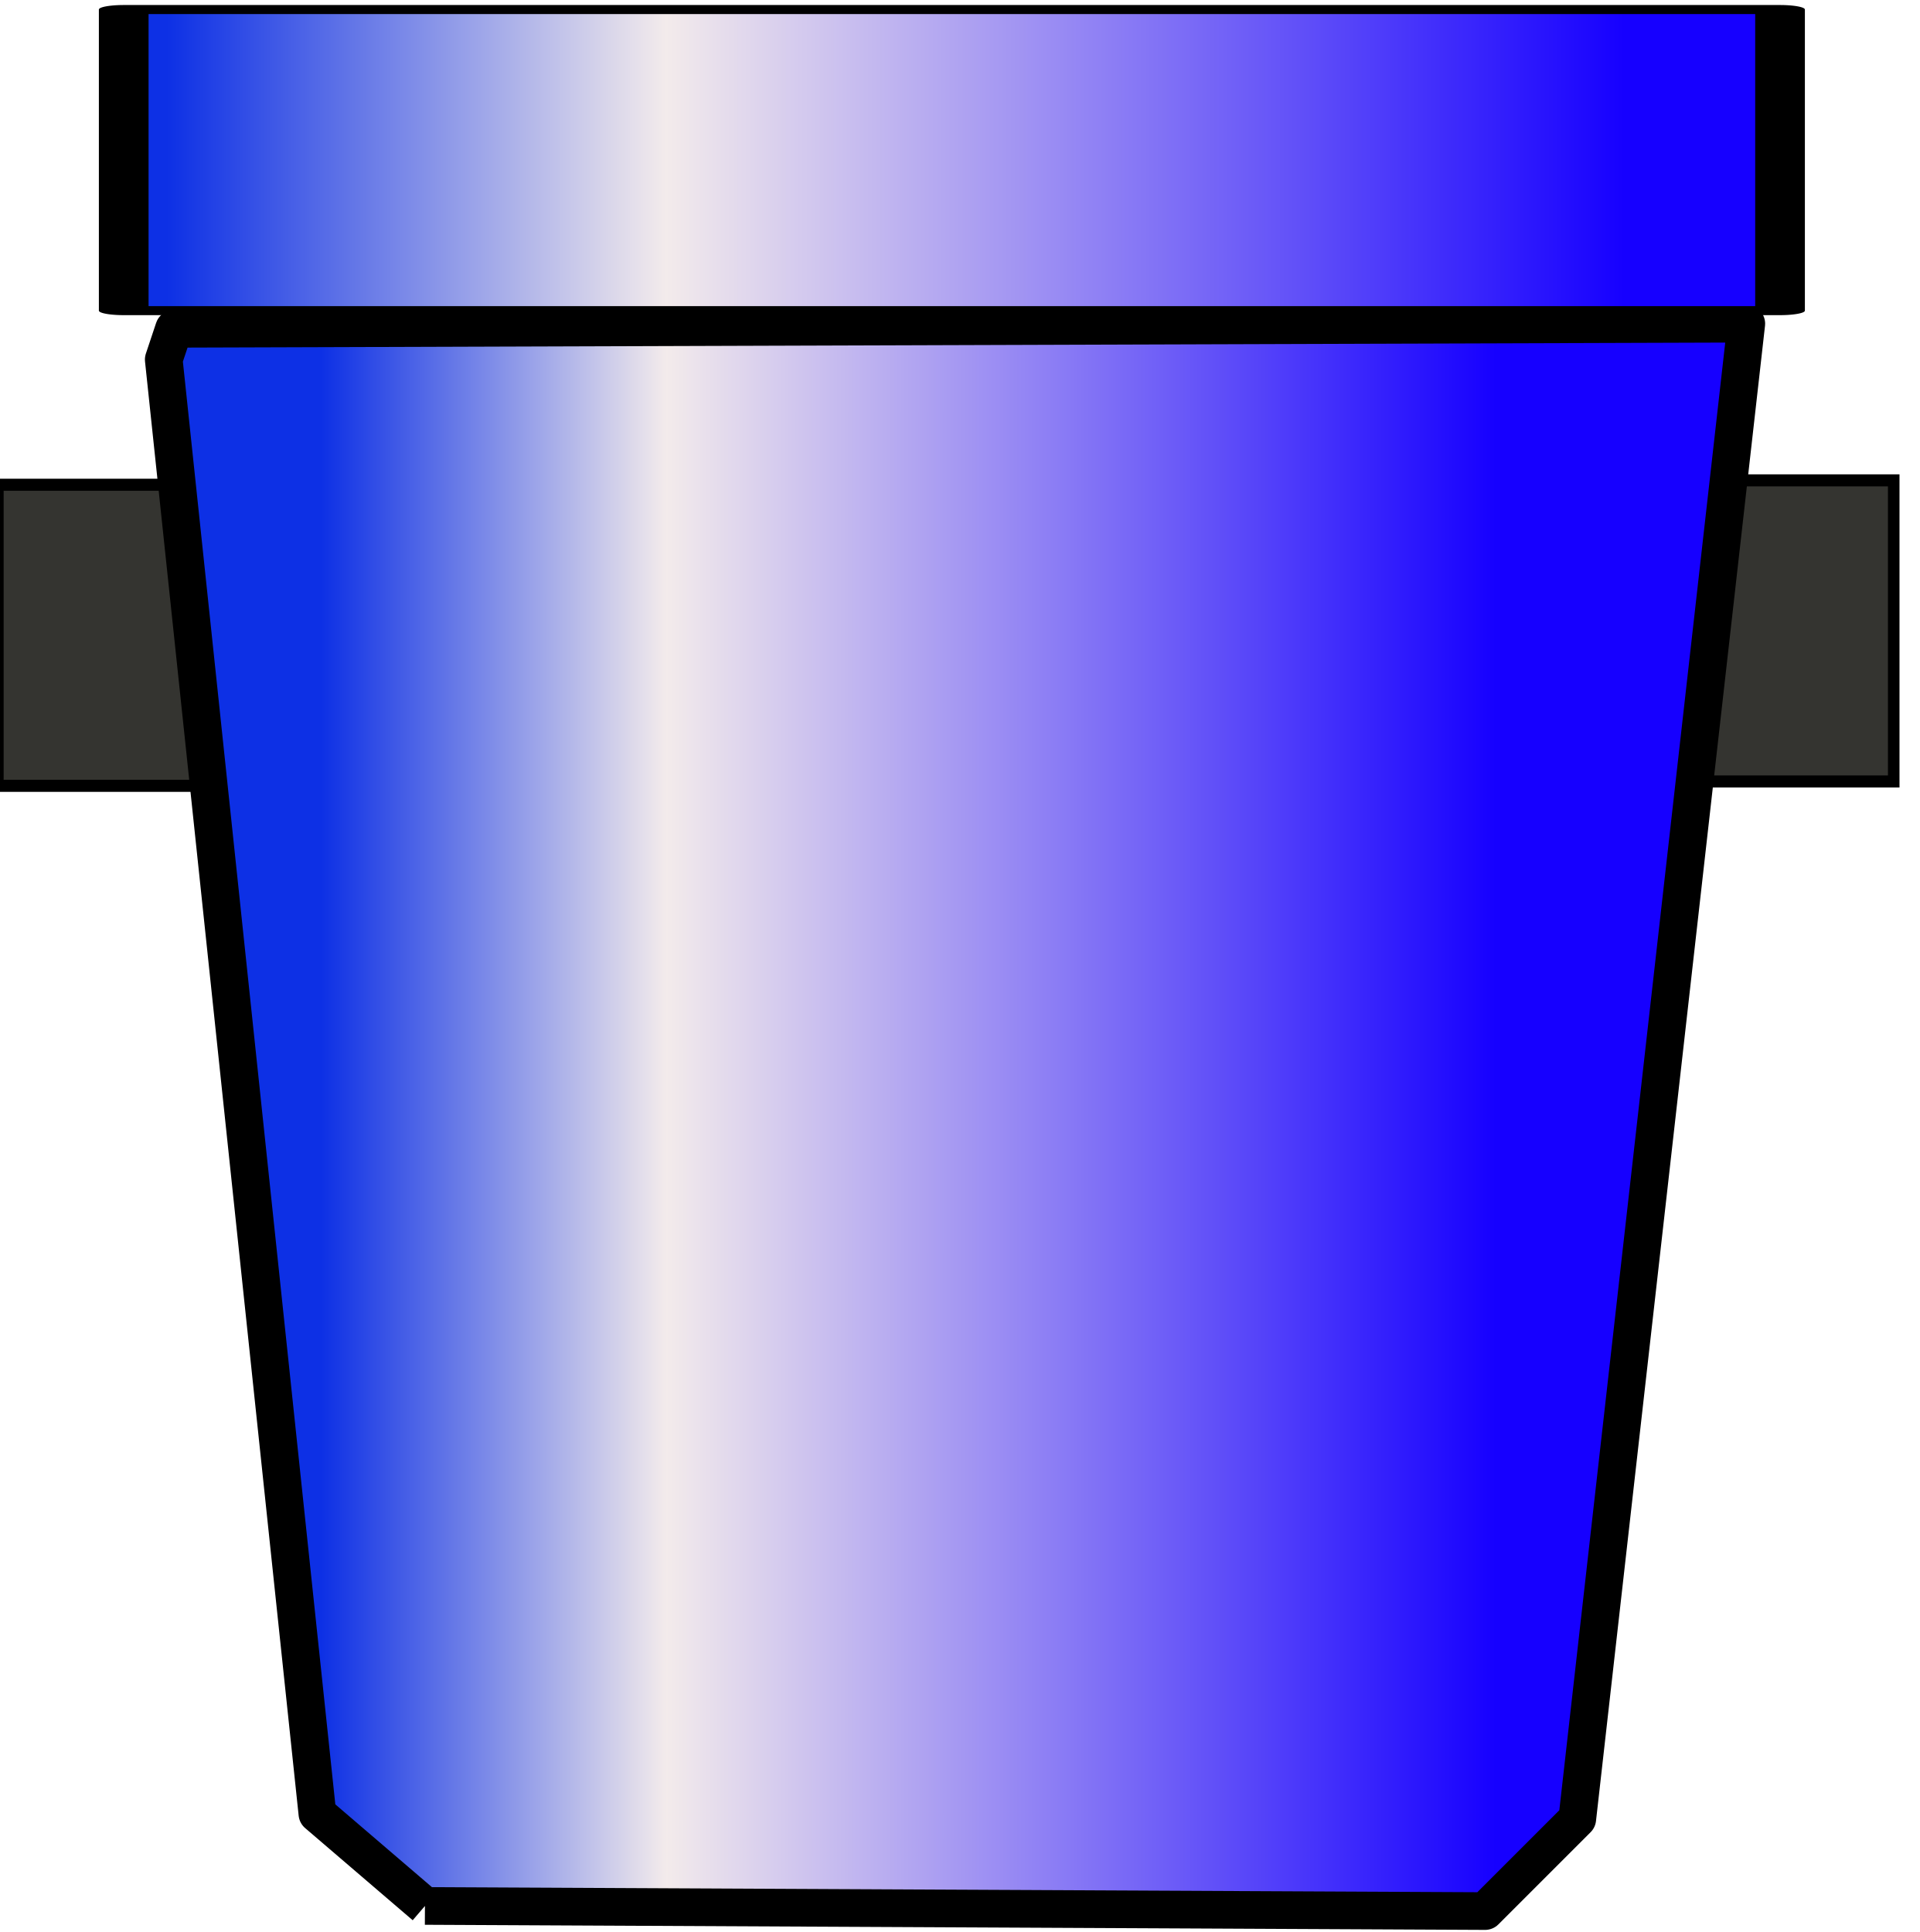
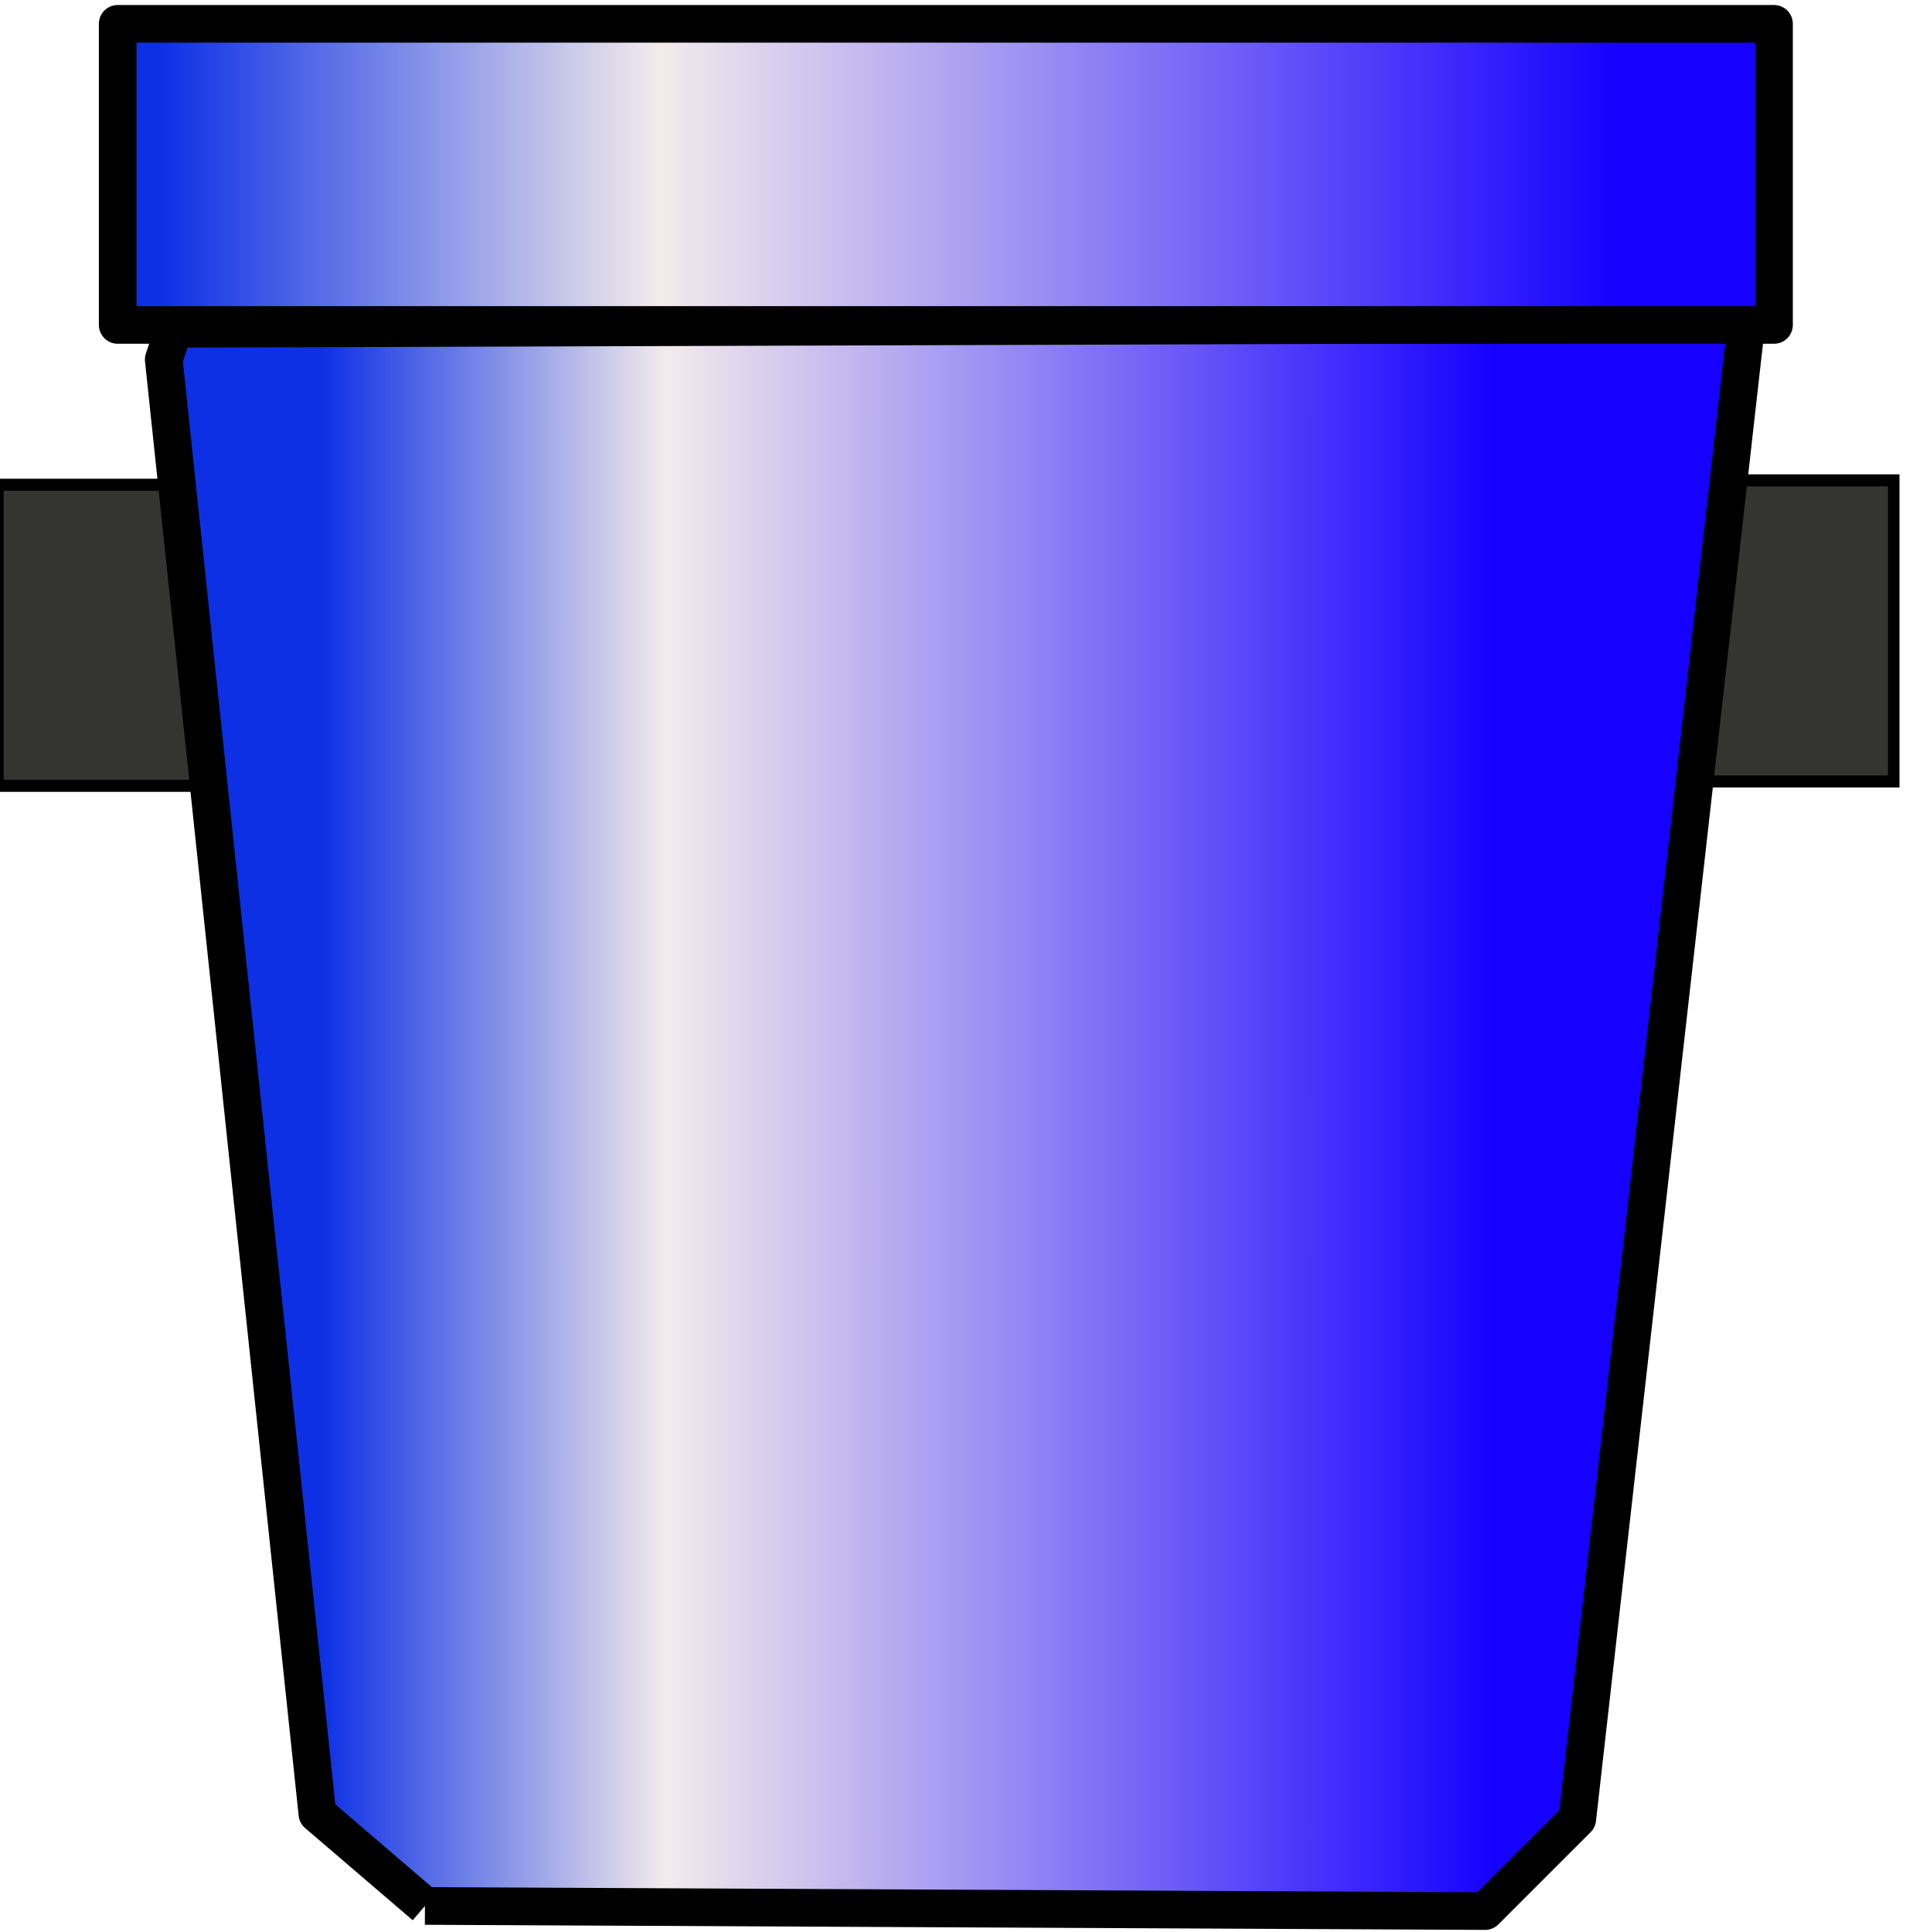
<svg xmlns="http://www.w3.org/2000/svg" version="1.1" width="153" height="154" viewBox="0 0 153 154" xml:space="preserve">
-   <defs>
- </defs>
-   <g transform="matrix(1 0 0 1 34.07 152.5)">
-     <line style="stroke: rgb(0,0,0); stroke-width: 2; stroke-dasharray: none; stroke-linecap: butt; stroke-dashoffset: 0; stroke-linejoin: miter; stroke-miterlimit: 4; fill: rgb(0,0,0); fill-rule: nonzero; opacity: 1;" x1="0" y1="0" x2="0" y2="0" />
+   <defs />
+   <g transform="matrix(0.23 0 0 0.24 11.33 50.64)">
+     <polygon style="stroke: rgb(0,0,0); stroke-width: 4; stroke-dasharray: none; stroke-linecap: butt; stroke-dashoffset: 0; stroke-linejoin: round; stroke-miterlimit: 4; fill: rgb(52,52,48); fill-rule: nonzero; opacity: 1;" points="-50,-50 -50,50 50,50 50,-50 " />
  </g>
-   <g transform="matrix(1 0 0 1 75.38 77.12)">
-     <g style="">
-       <g transform="matrix(0.23 0 0 0.24 -64.05 -26.48)">
-         <polygon style="stroke: rgb(0,0,0); stroke-width: 4; stroke-dasharray: none; stroke-linecap: butt; stroke-dashoffset: 0; stroke-linejoin: round; stroke-miterlimit: 4; fill: rgb(52,52,48); fill-rule: nonzero; opacity: 1;" points="-50,-50 -50,50 50,50 50,-50 " />
-       </g>
-       <g transform="matrix(0.23 0 0 0.24 64.04 -26.83)">
-         <polygon style="stroke: rgb(0,0,0); stroke-width: 4; stroke-dasharray: none; stroke-linecap: butt; stroke-dashoffset: 0; stroke-linejoin: miter; stroke-miterlimit: 4; fill: rgb(52,52,48); fill-rule: nonzero; opacity: 1;" points="-50,-50 -50,50 50,50 50,-50 " />
-       </g>
-       <g transform="matrix(1 0 0 1 0.73 11.95)">
-         <linearGradient id="SVGID_29" gradientUnits="userSpaceOnUse" gradientTransform="matrix(1 0 0 1 109.96 204.08)" x1="0" y1="63.265" x2="126.122" y2="63.265">
-           <stop offset="9.937%" style="stop-color:rgba(13, 48, 229, 1);" />
-           <stop offset="31.751%" style="stop-color:rgba(243, 235, 235, 1);" />
-           <stop offset="84.174%" style="stop-color:rgba(22, 0, 255, 1);" />
-         </linearGradient>
-         <path style="stroke: rgb(0,0,0); stroke-width: 3; stroke-dasharray: none; stroke-linecap: butt; stroke-dashoffset: 0; stroke-linejoin: round; stroke-miterlimit: 4; fill: url(#SVGID_29); fill-rule: nonzero; opacity: 1;" transform=" translate(-173.02, -267.35)" d="M 130.776 330.204 L 122.204 322.857 L 109.959 206.939 L 110.776 204.49 L 236.082 204.082 L 222.612 323.265 L 215.265 330.612 L 130.776 330.204" stroke-linecap="round" />
-       </g>
-       <g transform="matrix(1.32 0 0 0.24 0.48 -64.36)">
-         <linearGradient id="SVGID_36" gradientUnits="userSpaceOnUse" gradientTransform="matrix(1 0 0 1 -50 -50)" x1="0" y1="50" x2="100" y2="50">
-           <stop offset="2.6%" style="stop-color:rgba(13, 48, 229, 1);" />
-           <stop offset="32.74%" style="stop-color:rgba(243, 235, 235, 1);" />
-           <stop offset="90.603%" style="stop-color:rgba(22, 0, 255, 1);" />
-         </linearGradient>
-         <polygon style="stroke: rgb(0,0,0); stroke-width: 3; stroke-dasharray: none; stroke-linecap: butt; stroke-dashoffset: 0; stroke-linejoin: round; stroke-miterlimit: 4; fill: url(#SVGID_36); fill-rule: nonzero; opacity: 1;" points="-50,-50 -50,50 50,50 50,-50 " />
-       </g>
-     </g>
+   <g transform="matrix(0.23 0 0 0.24 139.42 50.29)">
+     <polygon style="stroke: rgb(0,0,0); stroke-width: 4; stroke-dasharray: none; stroke-linecap: butt; stroke-dashoffset: 0; stroke-linejoin: miter; stroke-miterlimit: 4; fill: rgb(52,52,48); fill-rule: nonzero; opacity: 1;" points="-50,-50 -50,50 50,50 50,-50 " />
+   </g>
+   <g transform="matrix(1 0 0 1 76.11 89.07)">
+     <linearGradient id="SVGID_7" gradientUnits="userSpaceOnUse" gradientTransform="matrix(1 0 0 1 109.96 204.08)" x1="0" y1="63.265" x2="126.122" y2="63.265">
+       <stop offset="9.937%" style="stop-color:rgb(13,48,229);stop-opacity: 1" />
+       <stop offset="31.751%" style="stop-color:rgb(243,235,235);stop-opacity: 1" />
+       <stop offset="84.174%" style="stop-color:rgb(22,0,255);stop-opacity: 1" />
+     </linearGradient>
+     <path style="stroke: rgb(0,0,0); stroke-width: 3; stroke-dasharray: none; stroke-linecap: butt; stroke-dashoffset: 0; stroke-linejoin: round; stroke-miterlimit: 4; fill: url(#SVGID_7); fill-rule: nonzero; opacity: 1;" transform=" translate(-173.02, -267.35)" d="M 130.776 330.204 L 122.204 322.857 L 109.959 206.939 L 110.776 204.49 L 236.082 204.082 L 222.612 323.265 L 215.265 330.612 L 130.776 330.204" stroke-linecap="round" />
+   </g>
+   <g transform="matrix(1.32 0 0 0.24 75.38 13.9)">
+     <linearGradient id="SVGID_8" gradientUnits="userSpaceOnUse" gradientTransform="matrix(1 0 0 1 -50 -50)" x1="0" y1="50" x2="100" y2="50">
+       <stop offset="2.6%" style="stop-color:rgb(13,48,229);stop-opacity: 1" />
+       <stop offset="32.74%" style="stop-color:rgb(243,235,235);stop-opacity: 1" />
+       <stop offset="90.603%" style="stop-color:rgb(22,0,255);stop-opacity: 1" />
+     </linearGradient>
+     <polygon style="stroke: rgb(0,0,0); stroke-width: 3; stroke-dasharray: none; stroke-linecap: butt; stroke-dashoffset: 0; stroke-linejoin: round; stroke-miterlimit: 4; fill: url(#SVGID_8); fill-rule: nonzero; opacity: 1;" vector-effect="non-scaling-stroke" points="-50,-50 -50,50 50,50 50,-50 " />
  </g>
</svg>
